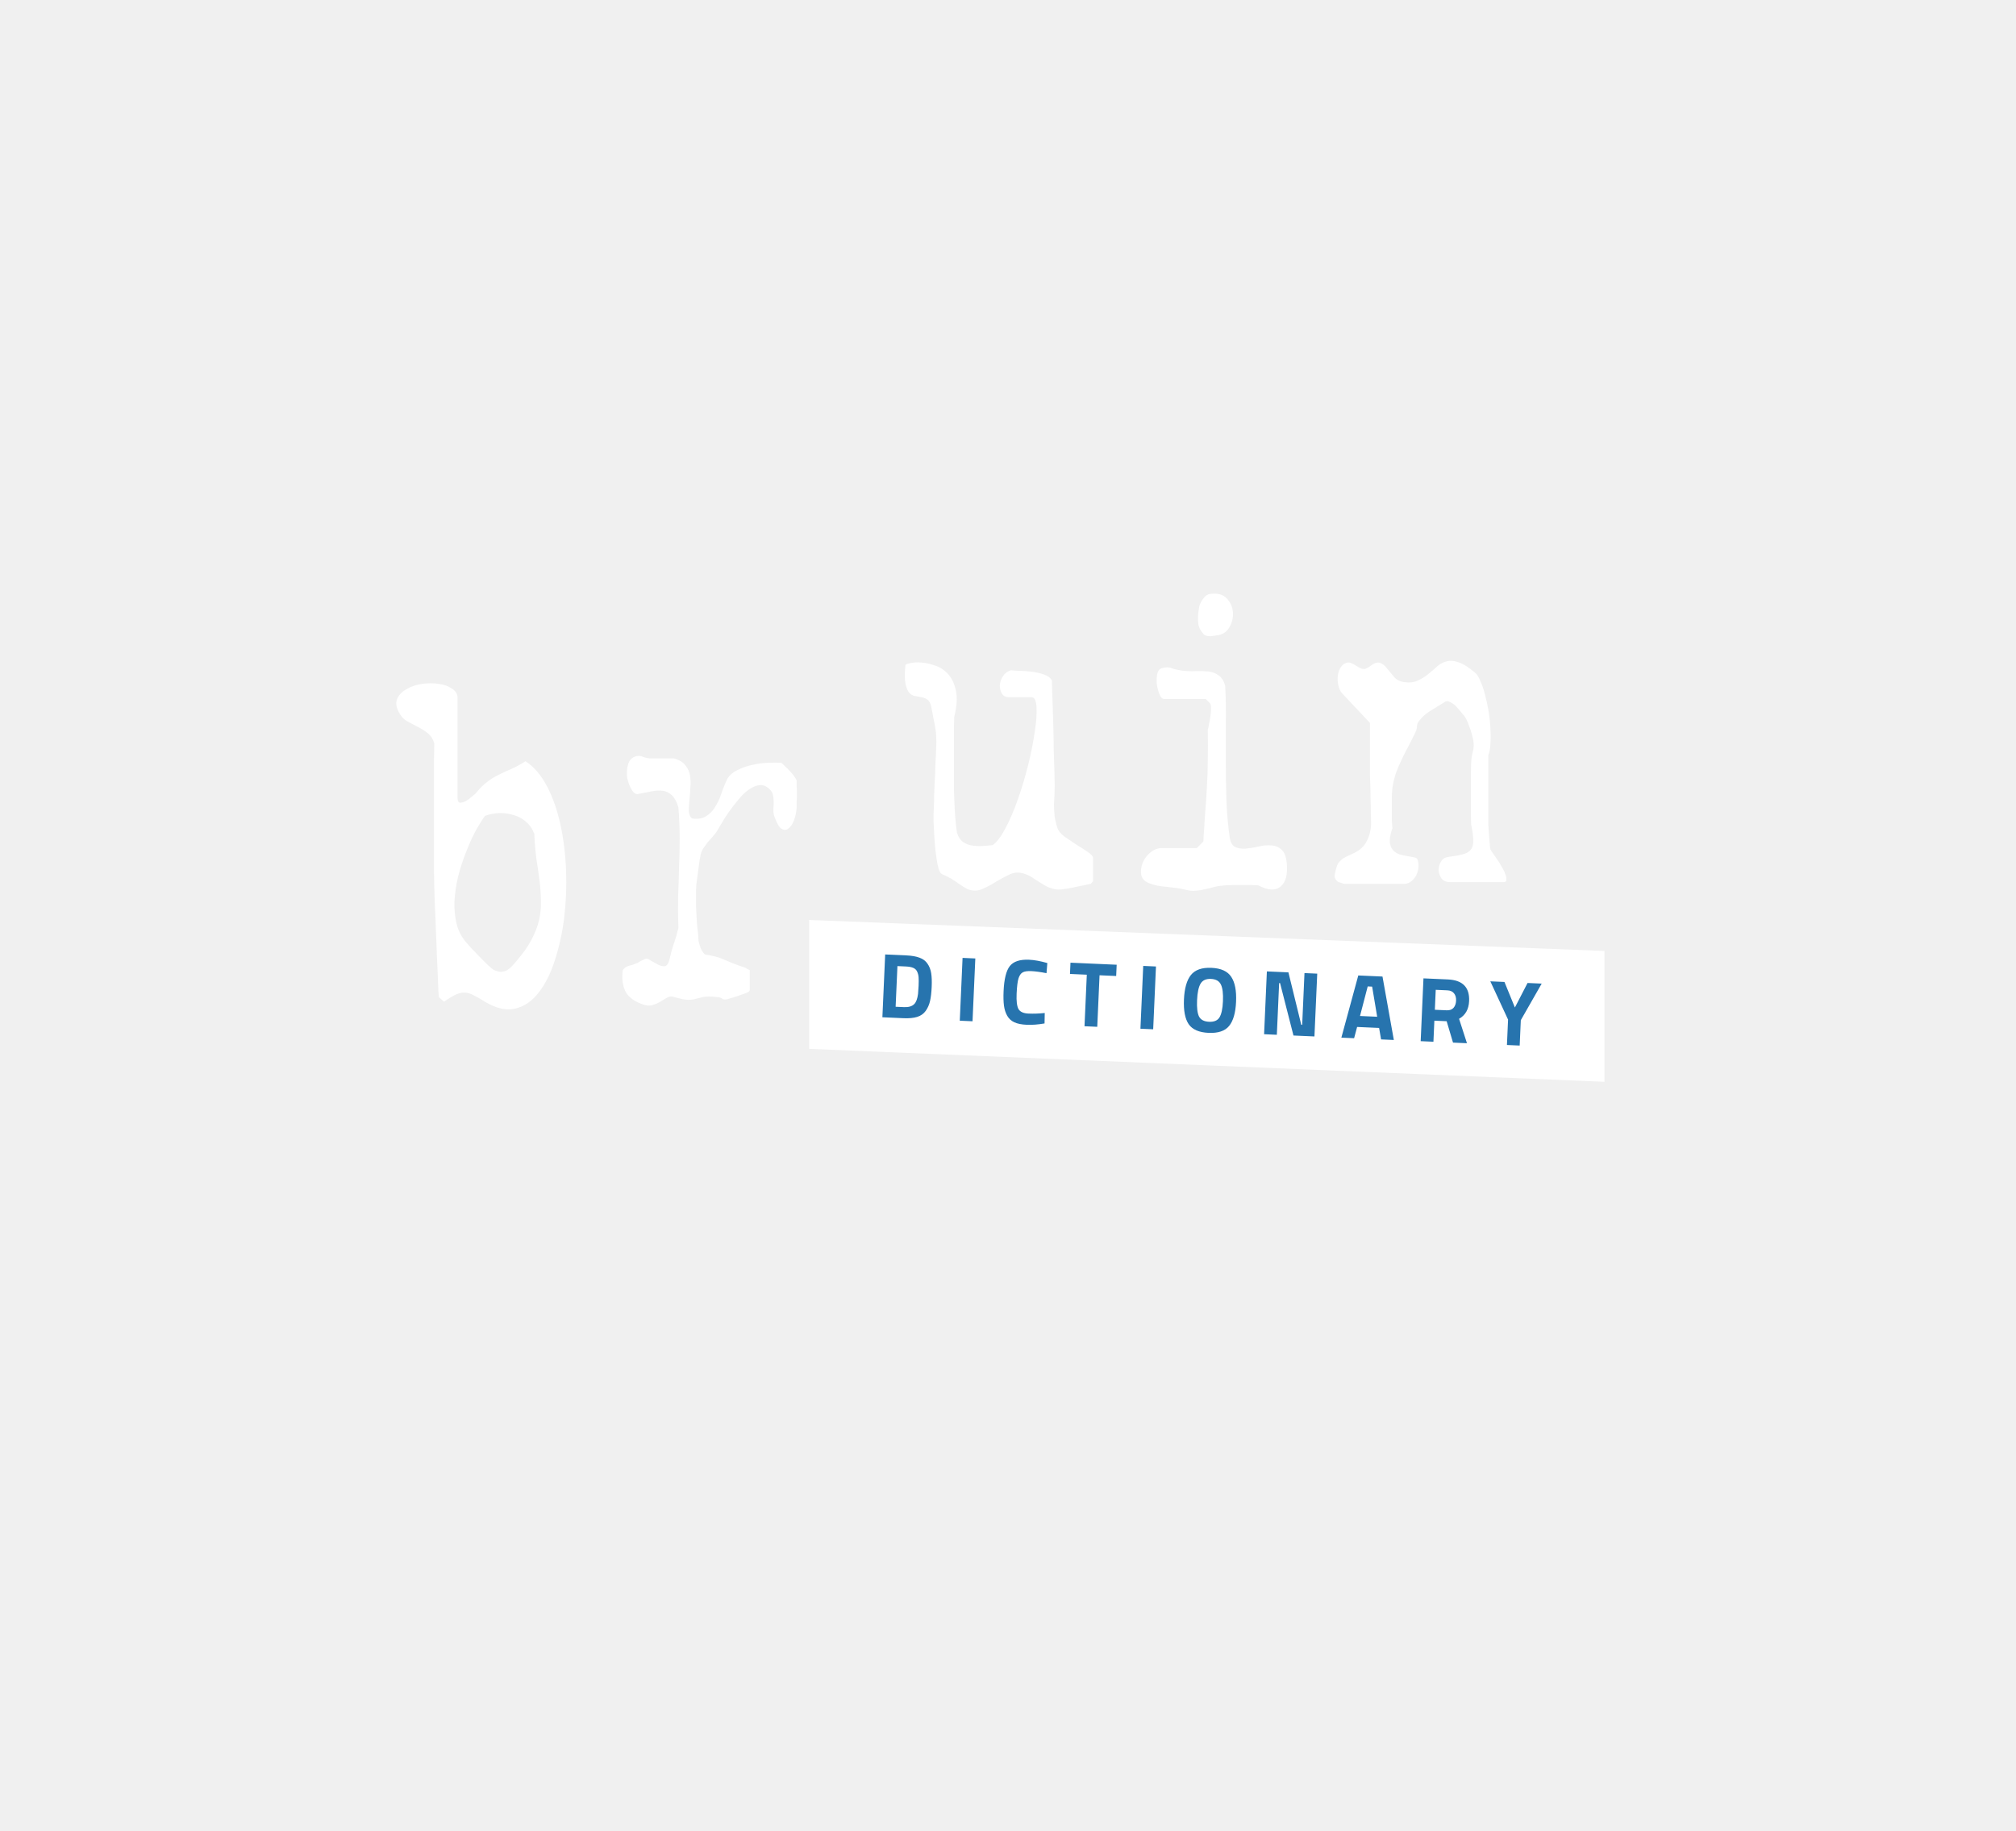
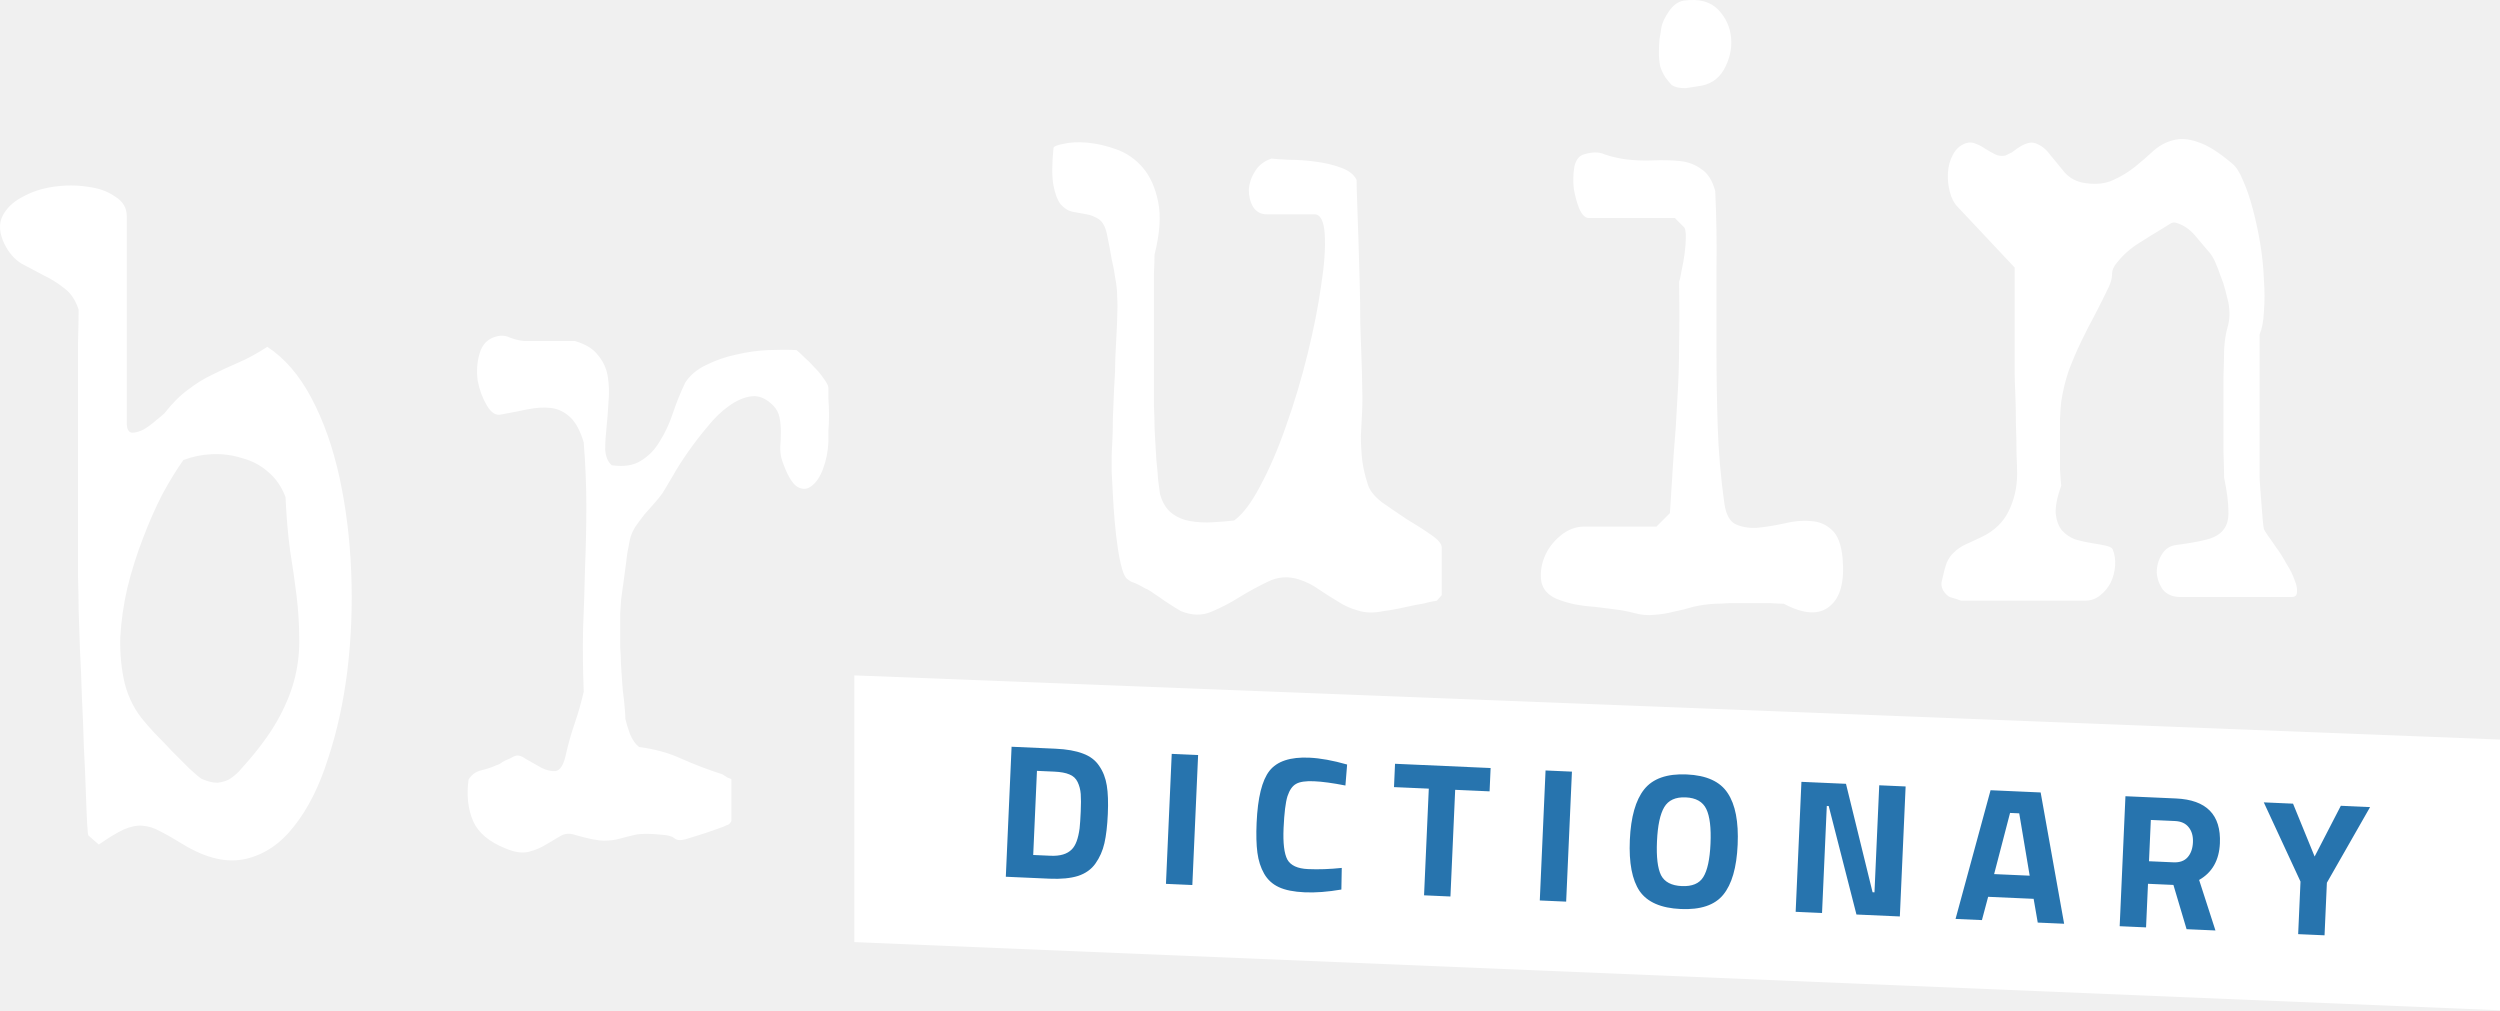
- <svg xmlns="http://www.w3.org/2000/svg" width="436" height="396" viewBox="0 0 436 396" fill="none">
+ <svg xmlns="http://www.w3.org/2000/svg" fill="none" viewBox="85.71 128.41 261.29 105.59">
  <path d="M175 226.874V199L347 205.707V234L175 226.874Z" fill="white" />
  <path d="M205.8 190.104C205.757 190.061 205.629 189.997 205.416 189.912C205.203 189.784 204.968 189.656 204.712 189.528C204.456 189.4 204.2 189.293 203.944 189.208C203.731 189.08 203.603 188.995 203.56 188.952C203.347 188.824 203.155 188.461 202.984 187.864C202.813 187.267 202.664 186.541 202.536 185.688C202.408 184.835 202.301 183.917 202.216 182.936C202.131 181.955 202.067 181.016 202.024 180.12C201.981 179.181 201.939 178.371 201.896 177.688C201.896 176.963 201.896 176.451 201.896 176.152C201.896 175.896 201.917 175.405 201.96 174.68C202.003 173.955 202.024 173.101 202.024 172.12C202.067 171.139 202.109 170.093 202.152 168.984C202.237 167.832 202.28 166.765 202.28 165.784C202.323 164.803 202.365 163.949 202.408 163.224C202.451 162.456 202.472 161.944 202.472 161.688C202.515 160.835 202.515 160.088 202.472 159.448C202.472 158.808 202.408 158.168 202.28 157.528C202.195 156.888 202.067 156.205 201.896 155.48C201.768 154.712 201.597 153.816 201.384 152.792C201.213 152.067 200.936 151.576 200.552 151.32C200.168 151.064 199.741 150.893 199.272 150.808C198.803 150.723 198.333 150.637 197.864 150.552C197.395 150.467 196.968 150.211 196.584 149.784C196.243 149.357 195.987 148.696 195.816 147.8C195.645 146.904 195.645 145.603 195.816 143.896C195.816 143.725 196.157 143.576 196.84 143.448C197.565 143.277 198.397 143.235 199.336 143.32C200.317 143.405 201.341 143.64 202.408 144.024C203.475 144.408 204.392 145.048 205.16 145.944C205.928 146.84 206.461 148.035 206.76 149.528C207.059 150.979 206.931 152.813 206.376 155.032C206.376 155.459 206.355 156.141 206.312 157.08C206.312 158.019 206.312 159.064 206.312 160.216C206.312 161.368 206.312 162.605 206.312 163.928C206.312 165.208 206.312 166.445 206.312 167.64C206.312 168.792 206.312 169.837 206.312 170.776C206.355 171.715 206.376 172.397 206.376 172.824C206.376 173.08 206.397 173.571 206.44 174.296C206.483 174.979 206.525 175.704 206.568 176.472C206.653 177.24 206.717 177.965 206.76 178.648C206.845 179.331 206.909 179.8 206.952 180.056C207.208 180.952 207.613 181.613 208.168 182.04C208.723 182.467 209.363 182.744 210.088 182.872C210.856 183 211.624 183.043 212.392 183C213.203 182.957 213.971 182.893 214.696 182.808C215.592 182.168 216.509 180.952 217.448 179.16C218.429 177.325 219.325 175.235 220.136 172.888C220.989 170.499 221.736 168.003 222.376 165.4C223.016 162.797 223.485 160.429 223.784 158.296C224.125 156.12 224.253 154.328 224.168 152.92C224.083 151.512 223.72 150.808 223.08 150.808H218.088C217.491 150.808 217.021 150.552 216.68 150.04C216.381 149.528 216.232 148.931 216.232 148.248C216.275 147.565 216.488 146.925 216.872 146.328C217.256 145.688 217.832 145.24 218.6 144.984C218.941 145.027 219.56 145.069 220.456 145.112C221.352 145.112 222.269 145.176 223.208 145.304C224.189 145.432 225.085 145.645 225.896 145.944C226.707 146.243 227.24 146.669 227.496 147.224C227.496 147.736 227.517 148.547 227.56 149.656C227.603 150.765 227.645 152.024 227.688 153.432C227.731 154.797 227.773 156.248 227.816 157.784C227.859 159.32 227.88 160.792 227.88 162.2C227.923 163.565 227.965 164.803 228.008 165.912C228.051 167.021 228.072 167.832 228.072 168.344C228.115 169.496 228.115 170.52 228.072 171.416C228.029 172.312 227.987 173.165 227.944 173.976C227.944 174.787 227.987 175.597 228.072 176.408C228.157 177.176 228.349 178.029 228.648 178.968C228.819 179.608 229.309 180.248 230.12 180.888C230.973 181.485 231.848 182.083 232.744 182.68C233.683 183.235 234.515 183.768 235.24 184.28C236.008 184.792 236.392 185.24 236.392 185.624V190.616L235.88 191.192C235.88 191.192 235.645 191.235 235.176 191.32C234.749 191.448 234.237 191.555 233.64 191.64C233.085 191.768 232.488 191.896 231.848 192.024C231.208 192.152 230.696 192.237 230.312 192.28C229.288 192.493 228.392 192.472 227.624 192.216C226.856 192.003 226.152 191.683 225.512 191.256C224.872 190.872 224.232 190.467 223.592 190.04C222.952 189.571 222.227 189.208 221.416 188.952C220.307 188.611 219.24 188.696 218.216 189.208C217.235 189.677 216.253 190.211 215.272 190.808C214.333 191.405 213.352 191.917 212.328 192.344C211.347 192.771 210.28 192.749 209.128 192.28C209.043 192.237 208.829 192.109 208.488 191.896C208.147 191.683 207.784 191.448 207.4 191.192C207.059 190.936 206.717 190.701 206.376 190.488C206.077 190.275 205.885 190.147 205.8 190.104ZM256.468 192.472C255.828 192.301 255.145 192.173 254.42 192.088C253.737 192.003 253.054 191.917 252.372 191.832C251.689 191.789 251.006 191.704 250.324 191.576C249.684 191.448 249.044 191.256 248.404 191C247.508 190.616 246.974 190.019 246.804 189.208C246.676 188.355 246.782 187.501 247.124 186.648C247.465 185.795 248.02 185.048 248.788 184.408C249.556 183.768 250.388 183.448 251.284 183.448H258.836L260.244 182.04C260.372 179.864 260.5 177.837 260.628 175.96C260.798 174.04 260.926 172.141 261.012 170.264C261.14 168.344 261.204 166.381 261.204 164.376C261.246 162.371 261.246 160.195 261.204 157.848C261.289 157.635 261.374 157.251 261.46 156.696C261.588 156.141 261.694 155.544 261.78 154.904C261.865 154.264 261.908 153.688 261.908 153.176C261.908 152.621 261.844 152.28 261.716 152.152L260.756 151.192H251.732C251.39 151.192 251.07 150.872 250.772 150.232C250.516 149.592 250.324 148.888 250.196 148.12C250.11 147.309 250.132 146.541 250.26 145.816C250.43 145.091 250.772 144.664 251.284 144.536C252.137 144.28 252.841 144.28 253.396 144.536C253.993 144.749 254.697 144.92 255.508 145.048C256.489 145.176 257.47 145.219 258.452 145.176C259.476 145.133 260.414 145.155 261.268 145.24C262.121 145.325 262.868 145.603 263.508 146.072C264.19 146.499 264.681 147.267 264.98 148.376C265.108 151.149 265.15 153.901 265.108 156.632C265.108 159.363 265.108 162.093 265.108 164.824C265.108 167.512 265.15 170.221 265.236 172.952C265.321 175.64 265.556 178.349 265.94 181.08C266.11 182.189 266.494 182.893 267.092 183.192C267.732 183.491 268.478 183.619 269.332 183.576C270.228 183.491 271.166 183.341 272.148 183.128C273.172 182.872 274.11 182.787 274.964 182.872C275.817 182.915 276.542 183.213 277.14 183.768C277.78 184.323 278.164 185.325 278.292 186.776C278.505 189.208 278.057 190.872 276.948 191.768C275.838 192.707 274.238 192.621 272.148 191.512C271.892 191.512 271.422 191.491 270.74 191.448C270.057 191.448 269.332 191.448 268.564 191.448C267.838 191.448 267.134 191.448 266.452 191.448C265.769 191.491 265.278 191.512 264.98 191.512C264.169 191.555 263.401 191.661 262.676 191.832C261.993 192.045 261.31 192.216 260.628 192.344C259.988 192.515 259.326 192.621 258.644 192.664C257.961 192.749 257.236 192.685 256.468 192.472ZM259.796 136.536C259.54 136.152 259.348 135.747 259.22 135.32C259.134 134.851 259.092 134.381 259.092 133.912C259.092 133.4 259.113 132.931 259.156 132.504C259.241 132.035 259.305 131.629 259.348 131.288C259.433 130.819 259.689 130.264 260.116 129.624C260.585 128.941 261.118 128.557 261.716 128.472C263.294 128.259 264.489 128.579 265.3 129.432C266.11 130.285 266.558 131.288 266.644 132.44C266.729 133.549 266.473 134.637 265.876 135.704C265.278 136.728 264.361 137.304 263.124 137.432C262.612 137.517 262.206 137.581 261.908 137.624C261.609 137.624 261.332 137.603 261.076 137.56C260.862 137.517 260.649 137.432 260.436 137.304C260.265 137.133 260.052 136.877 259.796 136.536ZM289.493 190.808C289.237 190.68 289.002 190.445 288.789 190.104C288.618 189.763 288.575 189.443 288.661 189.144C288.831 188.333 289.002 187.693 289.173 187.224C289.386 186.755 289.642 186.392 289.941 186.136C290.239 185.837 290.602 185.581 291.029 185.368C291.498 185.155 292.095 184.877 292.821 184.536C294.143 183.896 295.082 183 295.637 181.848C296.234 180.653 296.533 179.331 296.533 177.88C296.533 177.496 296.511 176.813 296.469 175.832C296.469 174.851 296.447 173.805 296.405 172.696C296.405 171.587 296.383 170.541 296.341 169.56C296.298 168.579 296.277 167.896 296.277 167.512V156.376L290.325 150.04C289.941 149.656 289.663 149.123 289.493 148.44C289.322 147.757 289.258 147.096 289.301 146.456C289.343 145.773 289.514 145.155 289.813 144.6C290.111 144.003 290.559 143.597 291.157 143.384C291.541 143.256 291.903 143.277 292.245 143.448C292.586 143.576 292.906 143.747 293.205 143.96C293.546 144.173 293.887 144.365 294.229 144.536C294.57 144.707 294.933 144.749 295.317 144.664C295.402 144.621 295.53 144.557 295.701 144.472C295.914 144.387 296.063 144.301 296.149 144.216C297.13 143.448 297.898 143.171 298.453 143.384C299.05 143.597 299.562 144.003 299.989 144.6C300.458 145.155 300.949 145.752 301.461 146.392C302.015 147.032 302.741 147.416 303.637 147.544C304.789 147.715 305.77 147.608 306.581 147.224C307.434 146.84 308.202 146.371 308.885 145.816C309.567 145.261 310.207 144.707 310.805 144.152C311.445 143.597 312.127 143.235 312.853 143.064C313.621 142.851 314.474 142.915 315.413 143.256C316.394 143.555 317.589 144.301 318.997 145.496C319.423 145.837 319.807 146.435 320.149 147.288C320.533 148.141 320.874 149.144 321.173 150.296C321.471 151.405 321.727 152.6 321.941 153.88C322.154 155.16 322.282 156.419 322.325 157.656C322.41 158.851 322.41 159.96 322.325 160.984C322.282 161.965 322.133 162.755 321.877 163.352V178.328C321.877 178.541 321.898 178.904 321.941 179.416C321.983 179.928 322.026 180.483 322.069 181.08C322.111 181.635 322.154 182.168 322.197 182.68C322.239 183.192 322.282 183.533 322.325 183.704C322.325 183.747 322.453 183.96 322.709 184.344C322.965 184.685 323.263 185.112 323.605 185.624C323.989 186.136 324.351 186.712 324.693 187.352C325.077 187.949 325.354 188.504 325.525 189.016C325.738 189.528 325.823 189.955 325.781 190.296C325.781 190.637 325.589 190.808 325.205 190.808H313.621C312.81 190.808 312.191 190.552 311.765 190.04C311.381 189.485 311.167 188.888 311.125 188.248C311.125 187.565 311.295 186.947 311.637 186.392C311.978 185.795 312.49 185.453 313.173 185.368C314.495 185.197 315.562 185.005 316.373 184.792C317.183 184.579 317.759 184.237 318.101 183.768C318.485 183.299 318.655 182.637 318.613 181.784C318.613 180.931 318.463 179.779 318.165 178.328C318.165 177.816 318.143 176.941 318.101 175.704C318.101 174.424 318.101 173.08 318.101 171.672C318.101 170.264 318.101 168.941 318.101 167.704C318.143 166.424 318.165 165.528 318.165 165.016C318.207 164.077 318.335 163.245 318.549 162.52C318.762 161.795 318.783 160.963 318.613 160.024C318.527 159.683 318.421 159.256 318.293 158.744C318.165 158.232 317.994 157.72 317.781 157.208C317.61 156.696 317.418 156.205 317.205 155.736C316.991 155.267 316.757 154.904 316.501 154.648C316.117 154.179 315.647 153.624 315.093 152.984C314.538 152.344 313.898 151.917 313.173 151.704C312.959 151.619 312.725 151.661 312.469 151.832C312.255 151.96 312.085 152.067 311.957 152.152C311.103 152.664 310.207 153.219 309.269 153.816C308.373 154.371 307.605 155.053 306.965 155.864C306.623 156.248 306.453 156.653 306.453 157.08C306.453 157.464 306.346 157.891 306.133 158.36C305.663 159.341 305.173 160.323 304.661 161.304C304.149 162.243 303.658 163.203 303.189 164.184C302.719 165.165 302.293 166.168 301.909 167.192C301.567 168.216 301.311 169.283 301.141 170.392C301.098 170.733 301.055 171.331 301.013 172.184C301.013 172.995 301.013 173.869 301.013 174.808C301.013 175.704 301.013 176.579 301.013 177.432C301.055 178.243 301.098 178.819 301.141 179.16C300.714 180.355 300.522 181.336 300.565 182.104C300.65 182.829 300.863 183.405 301.205 183.832C301.589 184.259 302.058 184.579 302.613 184.792C303.21 184.963 303.786 185.091 304.341 185.176C304.895 185.261 305.365 185.347 305.749 185.432C306.175 185.517 306.431 185.645 306.517 185.816C306.73 186.328 306.815 186.904 306.773 187.544C306.73 188.141 306.581 188.717 306.325 189.272C306.069 189.784 305.706 190.232 305.237 190.616C304.767 191 304.234 191.192 303.637 191.192H290.709C290.666 191.192 290.474 191.128 290.133 191C289.834 190.915 289.621 190.851 289.493 190.808Z" fill="white" />
  <path d="M104.876 216.68C103.924 216.091 103.131 215.637 102.496 215.32C101.861 214.957 101.227 214.753 100.592 214.708C100.003 214.663 99.345 214.799 98.62 215.116C97.94 215.433 97.079 215.955 96.036 216.68L94.948 215.728C94.903 215.683 94.857 215.229 94.812 214.368C94.767 213.507 94.721 212.396 94.676 211.036C94.631 209.676 94.563 208.135 94.472 206.412C94.427 204.689 94.359 202.967 94.268 201.244C94.223 199.521 94.155 197.867 94.064 196.28C94.019 194.648 93.973 193.265 93.928 192.132C93.928 191.361 93.905 190.16 93.86 188.528C93.86 186.851 93.86 184.992 93.86 182.952C93.86 180.867 93.86 178.691 93.86 176.424C93.86 174.157 93.86 172.004 93.86 169.964C93.86 167.879 93.86 166.02 93.86 164.388C93.905 162.756 93.928 161.555 93.928 160.784C93.611 159.787 93.112 159.039 92.432 158.54C91.752 157.996 91.027 157.543 90.256 157.18C89.485 156.772 88.715 156.364 87.944 155.956C87.219 155.503 86.629 154.823 86.176 153.916C85.632 152.783 85.564 151.808 85.972 150.992C86.38 150.176 87.06 149.519 88.012 149.02C88.964 148.476 90.052 148.113 91.276 147.932C92.545 147.751 93.747 147.751 94.88 147.932C96.013 148.068 96.965 148.408 97.736 148.952C98.552 149.451 98.96 150.131 98.96 150.992V172.616C98.96 173.251 99.141 173.591 99.504 173.636C99.867 173.636 100.275 173.523 100.728 173.296C101.181 173.024 101.612 172.707 102.02 172.344C102.473 171.981 102.768 171.732 102.904 171.596C103.72 170.553 104.536 169.737 105.352 169.148C106.168 168.513 107.007 167.992 107.868 167.584C108.775 167.131 109.704 166.7 110.656 166.292C111.608 165.884 112.605 165.34 113.648 164.66C115.461 165.839 117.003 167.629 118.272 170.032C119.541 172.435 120.516 175.2 121.196 178.328C121.876 181.456 122.284 184.765 122.42 188.256C122.556 191.747 122.42 195.169 122.012 198.524C121.604 201.833 120.924 204.916 119.972 207.772C119.065 210.628 117.887 212.963 116.436 214.776C115.031 216.589 113.353 217.723 111.404 218.176C109.455 218.629 107.279 218.131 104.876 216.68ZM100.864 203.896C101.045 204.123 101.408 204.531 101.952 205.12C102.541 205.709 103.131 206.321 103.72 206.956C104.355 207.591 104.944 208.18 105.488 208.724C106.077 209.268 106.508 209.631 106.78 209.812C107.415 210.084 107.959 210.22 108.412 210.22C108.865 210.175 109.273 210.061 109.636 209.88C109.999 209.653 110.339 209.381 110.656 209.064C110.973 208.701 111.313 208.316 111.676 207.908C113.081 206.276 114.169 204.735 114.94 203.284C115.711 201.833 116.255 200.428 116.572 199.068C116.889 197.708 117.025 196.348 116.98 194.988C116.98 193.628 116.889 192.2 116.708 190.704C116.527 189.208 116.3 187.621 116.028 185.944C115.801 184.267 115.643 182.408 115.552 180.368C115.144 179.28 114.532 178.396 113.716 177.716C112.945 177.036 112.039 176.56 110.996 176.288C109.999 175.971 108.956 175.835 107.868 175.88C106.825 175.925 105.828 176.129 104.876 176.492C104.196 177.444 103.471 178.623 102.7 180.028C101.975 181.433 101.295 182.975 100.66 184.652C100.025 186.284 99.481 188.007 99.028 189.82C98.62 191.588 98.371 193.333 98.28 195.056C98.235 196.733 98.393 198.343 98.756 199.884C99.164 201.425 99.867 202.763 100.864 203.896ZM138.56 217.088C136.837 216.408 135.704 215.456 135.16 214.232C134.616 212.963 134.457 211.512 134.684 209.88C135.001 209.381 135.432 209.064 135.976 208.928C136.565 208.792 137.109 208.611 137.608 208.384C137.653 208.384 137.767 208.339 137.948 208.248C138.129 208.112 138.311 207.999 138.492 207.908C138.719 207.817 138.923 207.727 139.104 207.636C139.331 207.5 139.467 207.432 139.512 207.432C139.829 207.296 140.237 207.409 140.736 207.772C141.28 208.089 141.801 208.384 142.3 208.656C142.844 208.928 143.343 209.041 143.796 208.996C144.249 208.905 144.589 208.384 144.816 207.432C145.088 206.208 145.405 205.075 145.768 204.032C146.131 202.989 146.448 201.879 146.72 200.7C146.629 198.433 146.607 196.235 146.652 194.104C146.743 191.928 146.811 189.797 146.856 187.712C146.947 185.581 146.992 183.451 146.992 181.32C146.992 179.189 146.901 176.968 146.72 174.656C146.357 173.432 145.881 172.548 145.292 172.004C144.703 171.46 144.045 171.143 143.32 171.052C142.595 170.961 141.779 171.007 140.872 171.188C140.011 171.369 139.081 171.551 138.084 171.732C137.54 171.868 137.041 171.551 136.588 170.78C136.135 170.009 135.817 169.148 135.636 168.196C135.5 167.199 135.568 166.247 135.84 165.34C136.112 164.388 136.701 163.799 137.608 163.572C138.107 163.436 138.583 163.481 139.036 163.708C139.535 163.889 140.011 164.003 140.464 164.048H145.768C146.901 164.365 147.717 164.864 148.216 165.544C148.76 166.179 149.1 166.927 149.236 167.788C149.372 168.604 149.395 169.488 149.304 170.44C149.259 171.347 149.191 172.231 149.1 173.092C149.009 173.908 148.964 174.679 148.964 175.404C149.009 176.129 149.236 176.673 149.644 177.036C150.913 177.217 151.933 177.059 152.704 176.56C153.52 176.061 154.177 175.381 154.676 174.52C155.22 173.659 155.673 172.684 156.036 171.596C156.399 170.508 156.829 169.443 157.328 168.4C157.827 167.629 158.552 167.017 159.504 166.564C160.501 166.065 161.544 165.703 162.632 165.476C163.765 165.204 164.899 165.045 166.032 165C167.165 164.955 168.14 164.955 168.956 165C169.137 165.136 169.409 165.385 169.772 165.748C170.135 166.065 170.497 166.428 170.86 166.836C171.223 167.199 171.54 167.584 171.812 167.992C172.084 168.355 172.243 168.649 172.288 168.876C172.288 169.103 172.288 169.488 172.288 170.032C172.333 170.576 172.356 171.165 172.356 171.8C172.356 172.389 172.333 172.956 172.288 173.5C172.288 174.044 172.288 174.429 172.288 174.656C172.243 175.608 172.061 176.515 171.744 177.376C171.427 178.237 171.019 178.849 170.52 179.212C170.067 179.575 169.568 179.597 169.024 179.28C168.48 178.917 167.959 178.011 167.46 176.56C167.324 176.152 167.256 175.699 167.256 175.2C167.301 174.656 167.324 174.112 167.324 173.568C167.324 173.024 167.279 172.525 167.188 172.072C167.097 171.573 166.871 171.143 166.508 170.78C165.783 170.055 165.035 169.737 164.264 169.828C163.493 169.919 162.7 170.259 161.884 170.848C161.113 171.392 160.365 172.117 159.64 173.024C158.915 173.885 158.235 174.769 157.6 175.676C156.965 176.583 156.421 177.444 155.968 178.26C155.515 179.031 155.175 179.597 154.948 179.96C154.721 180.277 154.427 180.64 154.064 181.048C153.747 181.411 153.407 181.796 153.044 182.204C152.727 182.612 152.409 183.043 152.092 183.496C151.82 183.949 151.639 184.38 151.548 184.788C151.503 185.06 151.412 185.536 151.276 186.216C151.185 186.896 151.095 187.599 151.004 188.324C150.913 189.004 150.823 189.661 150.732 190.296C150.641 190.931 150.596 191.339 150.596 191.52C150.596 191.656 150.573 191.996 150.528 192.54C150.528 193.039 150.528 193.605 150.528 194.24C150.528 194.829 150.528 195.419 150.528 196.008C150.573 196.597 150.596 197.028 150.596 197.3C150.596 197.572 150.619 198.025 150.664 198.66C150.709 199.249 150.755 199.884 150.8 200.564C150.891 201.199 150.959 201.811 151.004 202.4C151.049 202.989 151.072 203.375 151.072 203.556C151.163 203.964 151.321 204.485 151.548 205.12C151.82 205.755 152.137 206.208 152.5 206.48C154.177 206.707 155.651 207.115 156.92 207.704C158.235 208.293 159.663 208.837 161.204 209.336C161.34 209.427 161.521 209.54 161.748 209.676C162.02 209.767 162.156 209.835 162.156 209.88V214.164C162.156 214.255 162.088 214.368 161.952 214.504C161.861 214.595 161.771 214.64 161.68 214.64C161.544 214.731 161.272 214.844 160.864 214.98C160.456 215.116 160.003 215.275 159.504 215.456C159.051 215.592 158.62 215.728 158.212 215.864C157.804 216 157.509 216.091 157.328 216.136C156.784 216.272 156.399 216.227 156.172 216C155.945 215.819 155.537 215.705 154.948 215.66C153.633 215.524 152.681 215.524 152.092 215.66C151.503 215.796 150.959 215.932 150.46 216.068C150.007 216.204 149.463 216.272 148.828 216.272C148.193 216.272 147.173 216.068 145.768 215.66C145.224 215.479 144.725 215.524 144.272 215.796C143.819 216.068 143.32 216.363 142.776 216.68C142.277 216.997 141.688 217.247 141.008 217.428C140.328 217.609 139.512 217.496 138.56 217.088Z" fill="white" />
  <path d="M195.409 220.247L190.834 220.044L191.437 206.457L196.012 206.661C197.185 206.713 198.145 206.882 198.893 207.169C199.641 207.442 200.209 207.875 200.597 208.466C200.998 209.044 201.262 209.723 201.387 210.503C201.513 211.269 201.549 212.265 201.495 213.491C201.44 214.716 201.322 215.732 201.139 216.538C200.957 217.33 200.646 218.037 200.204 218.658C199.777 219.267 199.17 219.7 198.385 219.959C197.6 220.204 196.608 220.3 195.409 220.247ZM198.546 214.981C198.591 214.556 198.631 213.971 198.664 213.225C198.698 212.465 198.698 211.858 198.665 211.403C198.631 210.948 198.523 210.529 198.34 210.147C198.157 209.765 197.868 209.499 197.475 209.348C197.095 209.184 196.572 209.088 195.906 209.058L194.088 208.977L193.697 217.769L195.515 217.85C196.515 217.894 197.252 217.673 197.727 217.187C198.132 216.791 198.405 216.056 198.546 214.981ZM207.571 220.787L208.174 207.201L210.932 207.323L210.328 220.91L207.571 220.787ZM225.905 221.381C224.48 221.625 223.201 221.722 222.069 221.671C220.936 221.621 220.037 221.441 219.37 221.131C218.703 220.821 218.19 220.351 217.831 219.721C217.472 219.092 217.237 218.36 217.128 217.528C217.018 216.696 216.991 215.654 217.046 214.401C217.163 211.777 217.61 209.969 218.388 208.976C219.18 207.97 220.569 207.511 222.553 207.599C223.699 207.65 225.016 207.889 226.506 208.315L226.328 210.509C225.018 210.251 223.924 210.102 223.045 210.063C222.179 210.025 221.554 210.117 221.17 210.34C220.787 210.55 220.488 210.977 220.273 211.622C220.071 212.267 219.935 213.375 219.865 214.947C219.795 216.519 219.926 217.619 220.259 218.248C220.605 218.864 221.324 219.196 222.417 219.244C223.522 219.294 224.699 219.252 225.946 219.121L225.905 221.381ZM231.405 210.675L231.513 208.237L241.503 208.681L241.395 211.119L237.799 210.959L237.304 222.108L234.546 221.985L235.042 210.836L231.405 210.675ZM246.642 222.523L247.245 208.936L250.002 209.058L249.399 222.645L246.642 222.523ZM259.314 219.882C259.683 220.593 260.407 220.972 261.486 221.02C262.565 221.068 263.313 220.754 263.73 220.078C264.161 219.39 264.413 218.227 264.485 216.588C264.559 214.937 264.412 213.729 264.046 212.965C263.679 212.202 262.963 211.796 261.897 211.749C260.832 211.701 260.083 212.042 259.65 212.77C259.217 213.498 258.964 214.688 258.891 216.34C258.818 217.978 258.959 219.159 259.314 219.882ZM265.81 221.932C264.921 223.014 263.444 223.509 261.379 223.417C259.315 223.326 257.881 222.701 257.078 221.545C256.289 220.375 255.948 218.592 256.054 216.194C256.161 213.796 256.66 212.037 257.55 210.915C258.455 209.781 259.939 209.259 262.004 209.351C264.069 209.443 265.494 210.093 266.282 211.303C267.083 212.5 267.43 214.297 267.323 216.694C267.217 219.092 266.712 220.838 265.81 221.932ZM273.385 223.71L273.988 210.124L278.644 210.33L281.424 221.665L281.623 221.674L282.12 210.485L284.878 210.607L284.274 224.194L279.739 223.992L276.839 212.653L276.639 212.644L276.142 223.833L273.385 223.71ZM290.096 224.452L293.756 211.001L298.991 211.234L301.444 224.956L298.687 224.834L298.257 222.352L293.502 222.141L292.853 224.575L290.096 224.452ZM295.793 213.374L294.128 219.767L297.844 219.932L296.752 213.417L295.793 213.374ZM310.21 220.781L310.007 225.337L307.25 225.214L307.853 211.628L313.128 211.862C316.325 212.004 317.857 213.567 317.725 216.55C317.646 218.322 316.922 219.598 315.553 220.378L317.26 225.659L314.243 225.525L312.867 220.899L310.21 220.781ZM312.872 218.537C313.524 218.566 314.02 218.388 314.357 218.002C314.694 217.617 314.878 217.098 314.907 216.445C314.936 215.793 314.786 215.265 314.456 214.864C314.14 214.463 313.663 214.248 313.024 214.22L310.506 214.108L310.314 218.423L312.872 218.537ZM328.662 226.165L325.905 226.043L326.149 220.548L322.312 212.27L325.369 212.405L327.626 217.931L330.364 212.627L333.421 212.763L328.906 220.671L328.662 226.165Z" fill="#2774AE" />
</svg>
